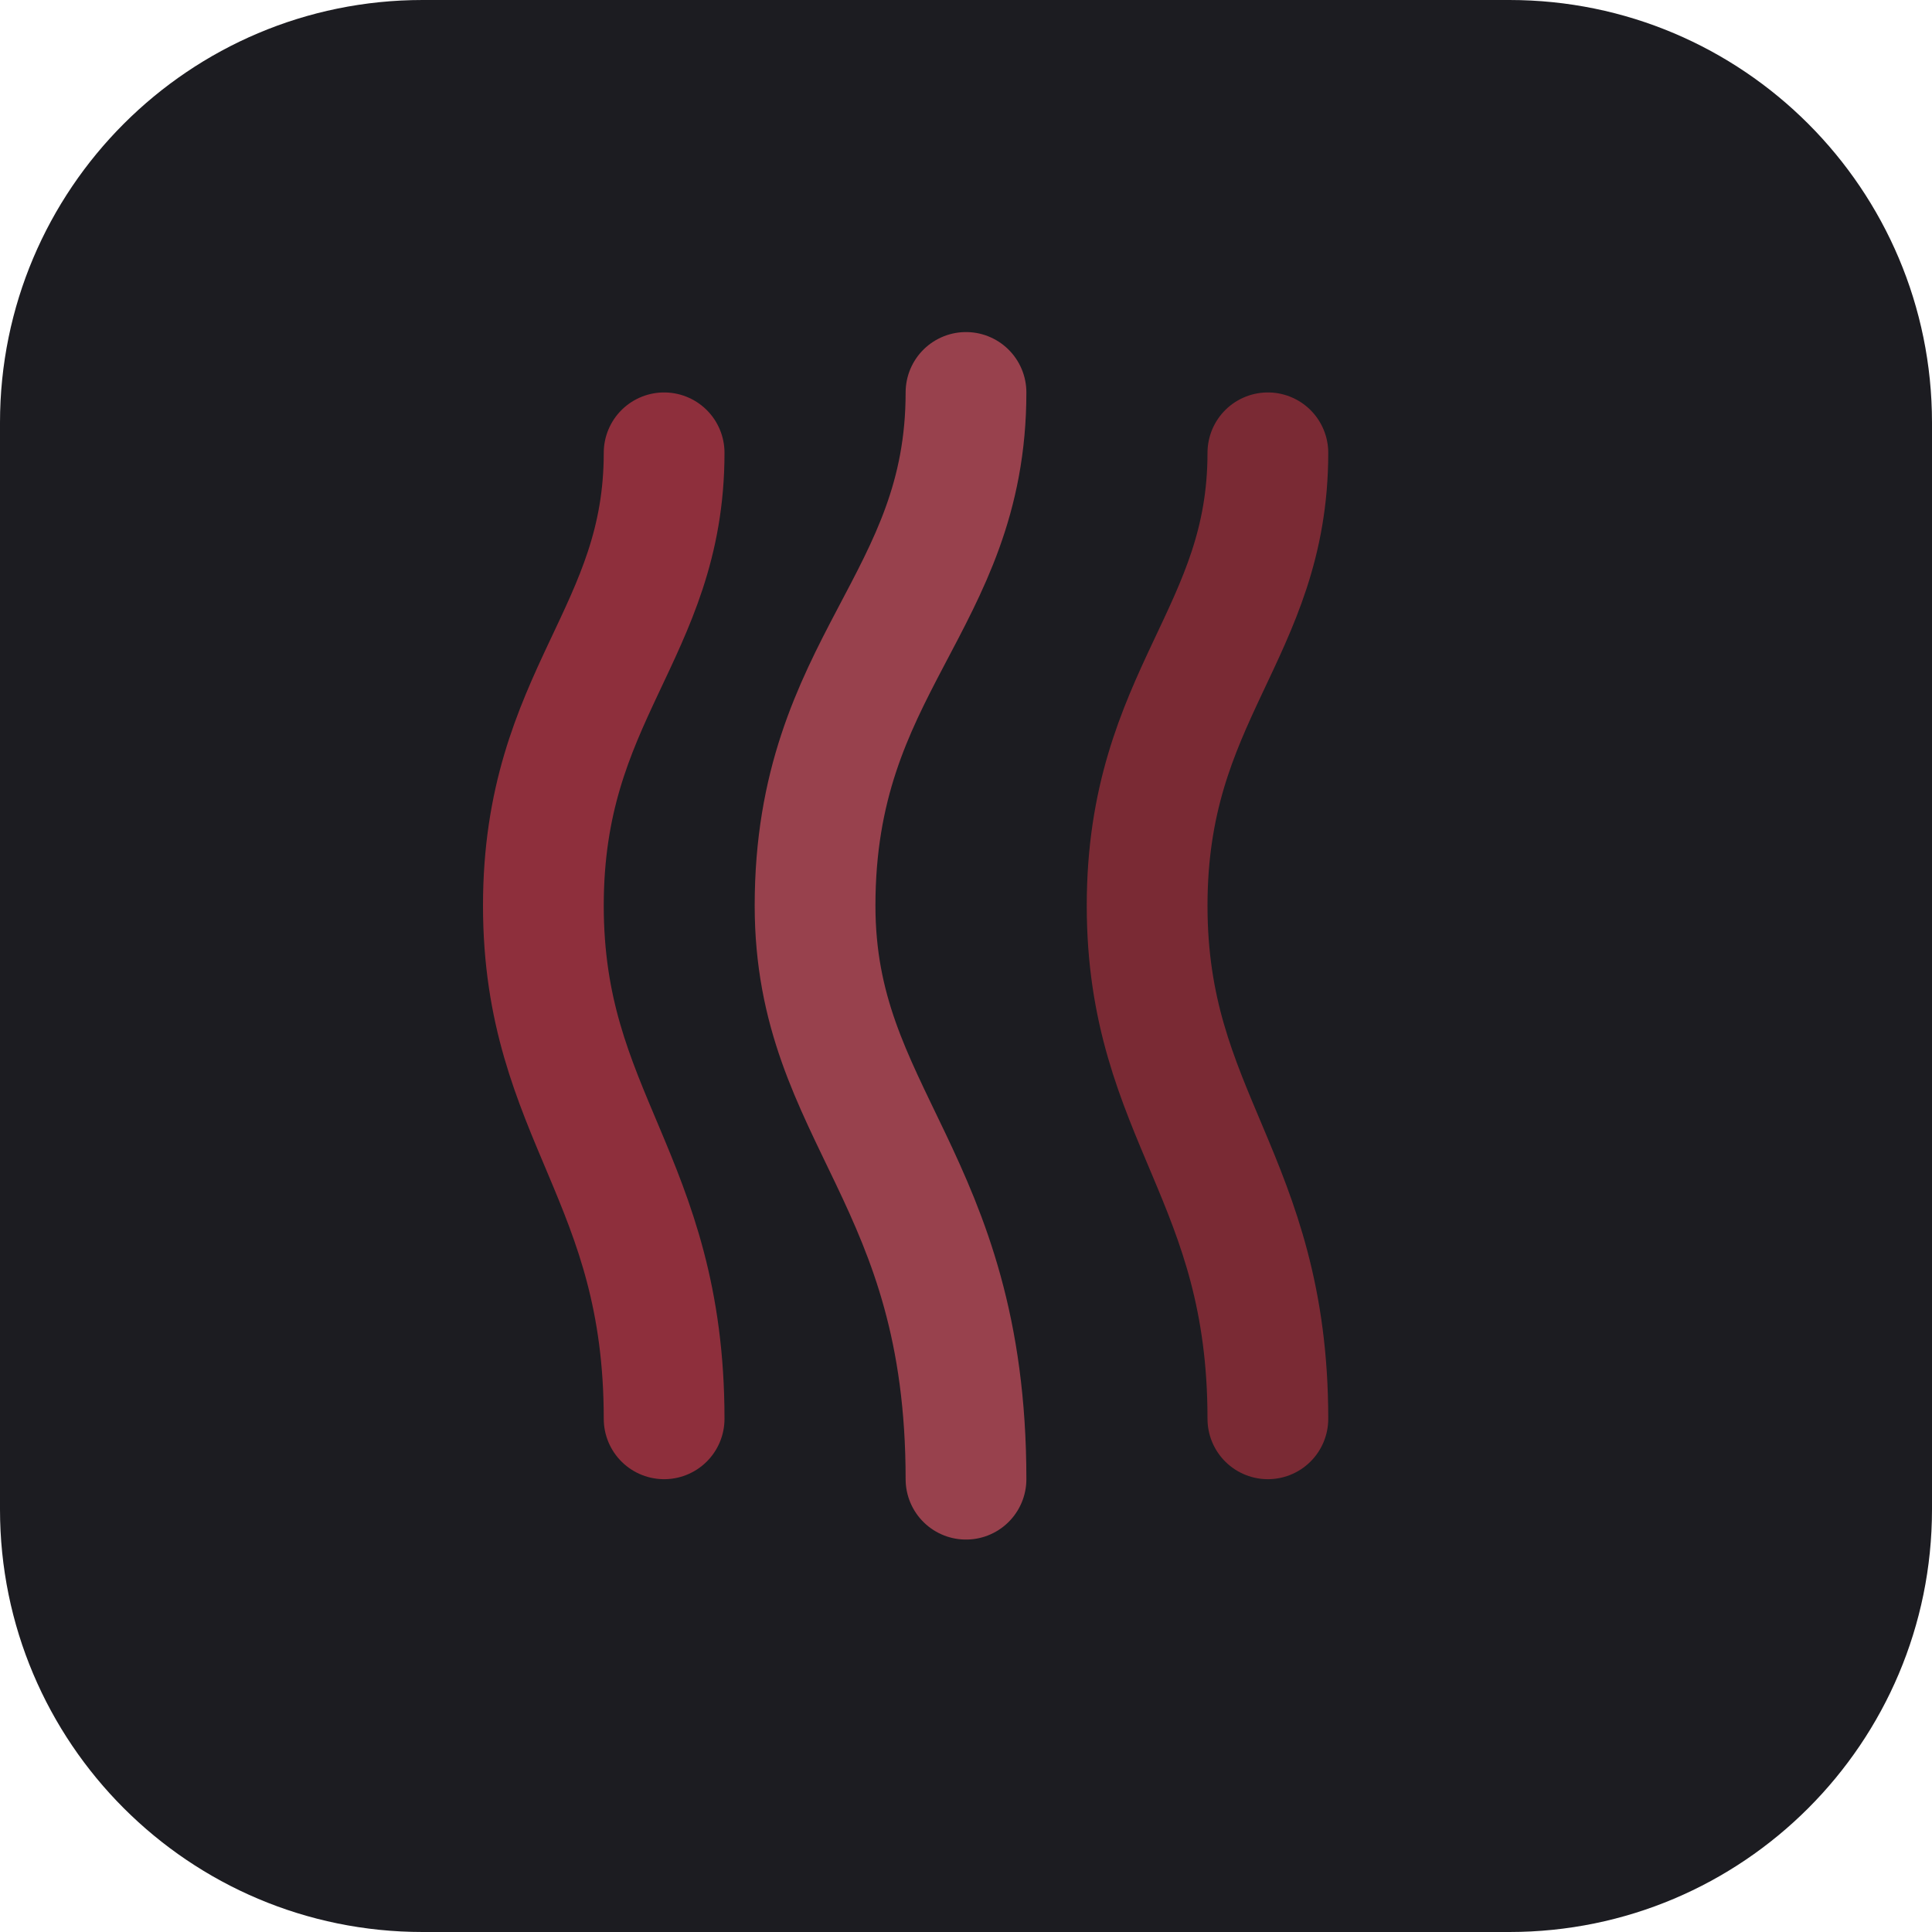
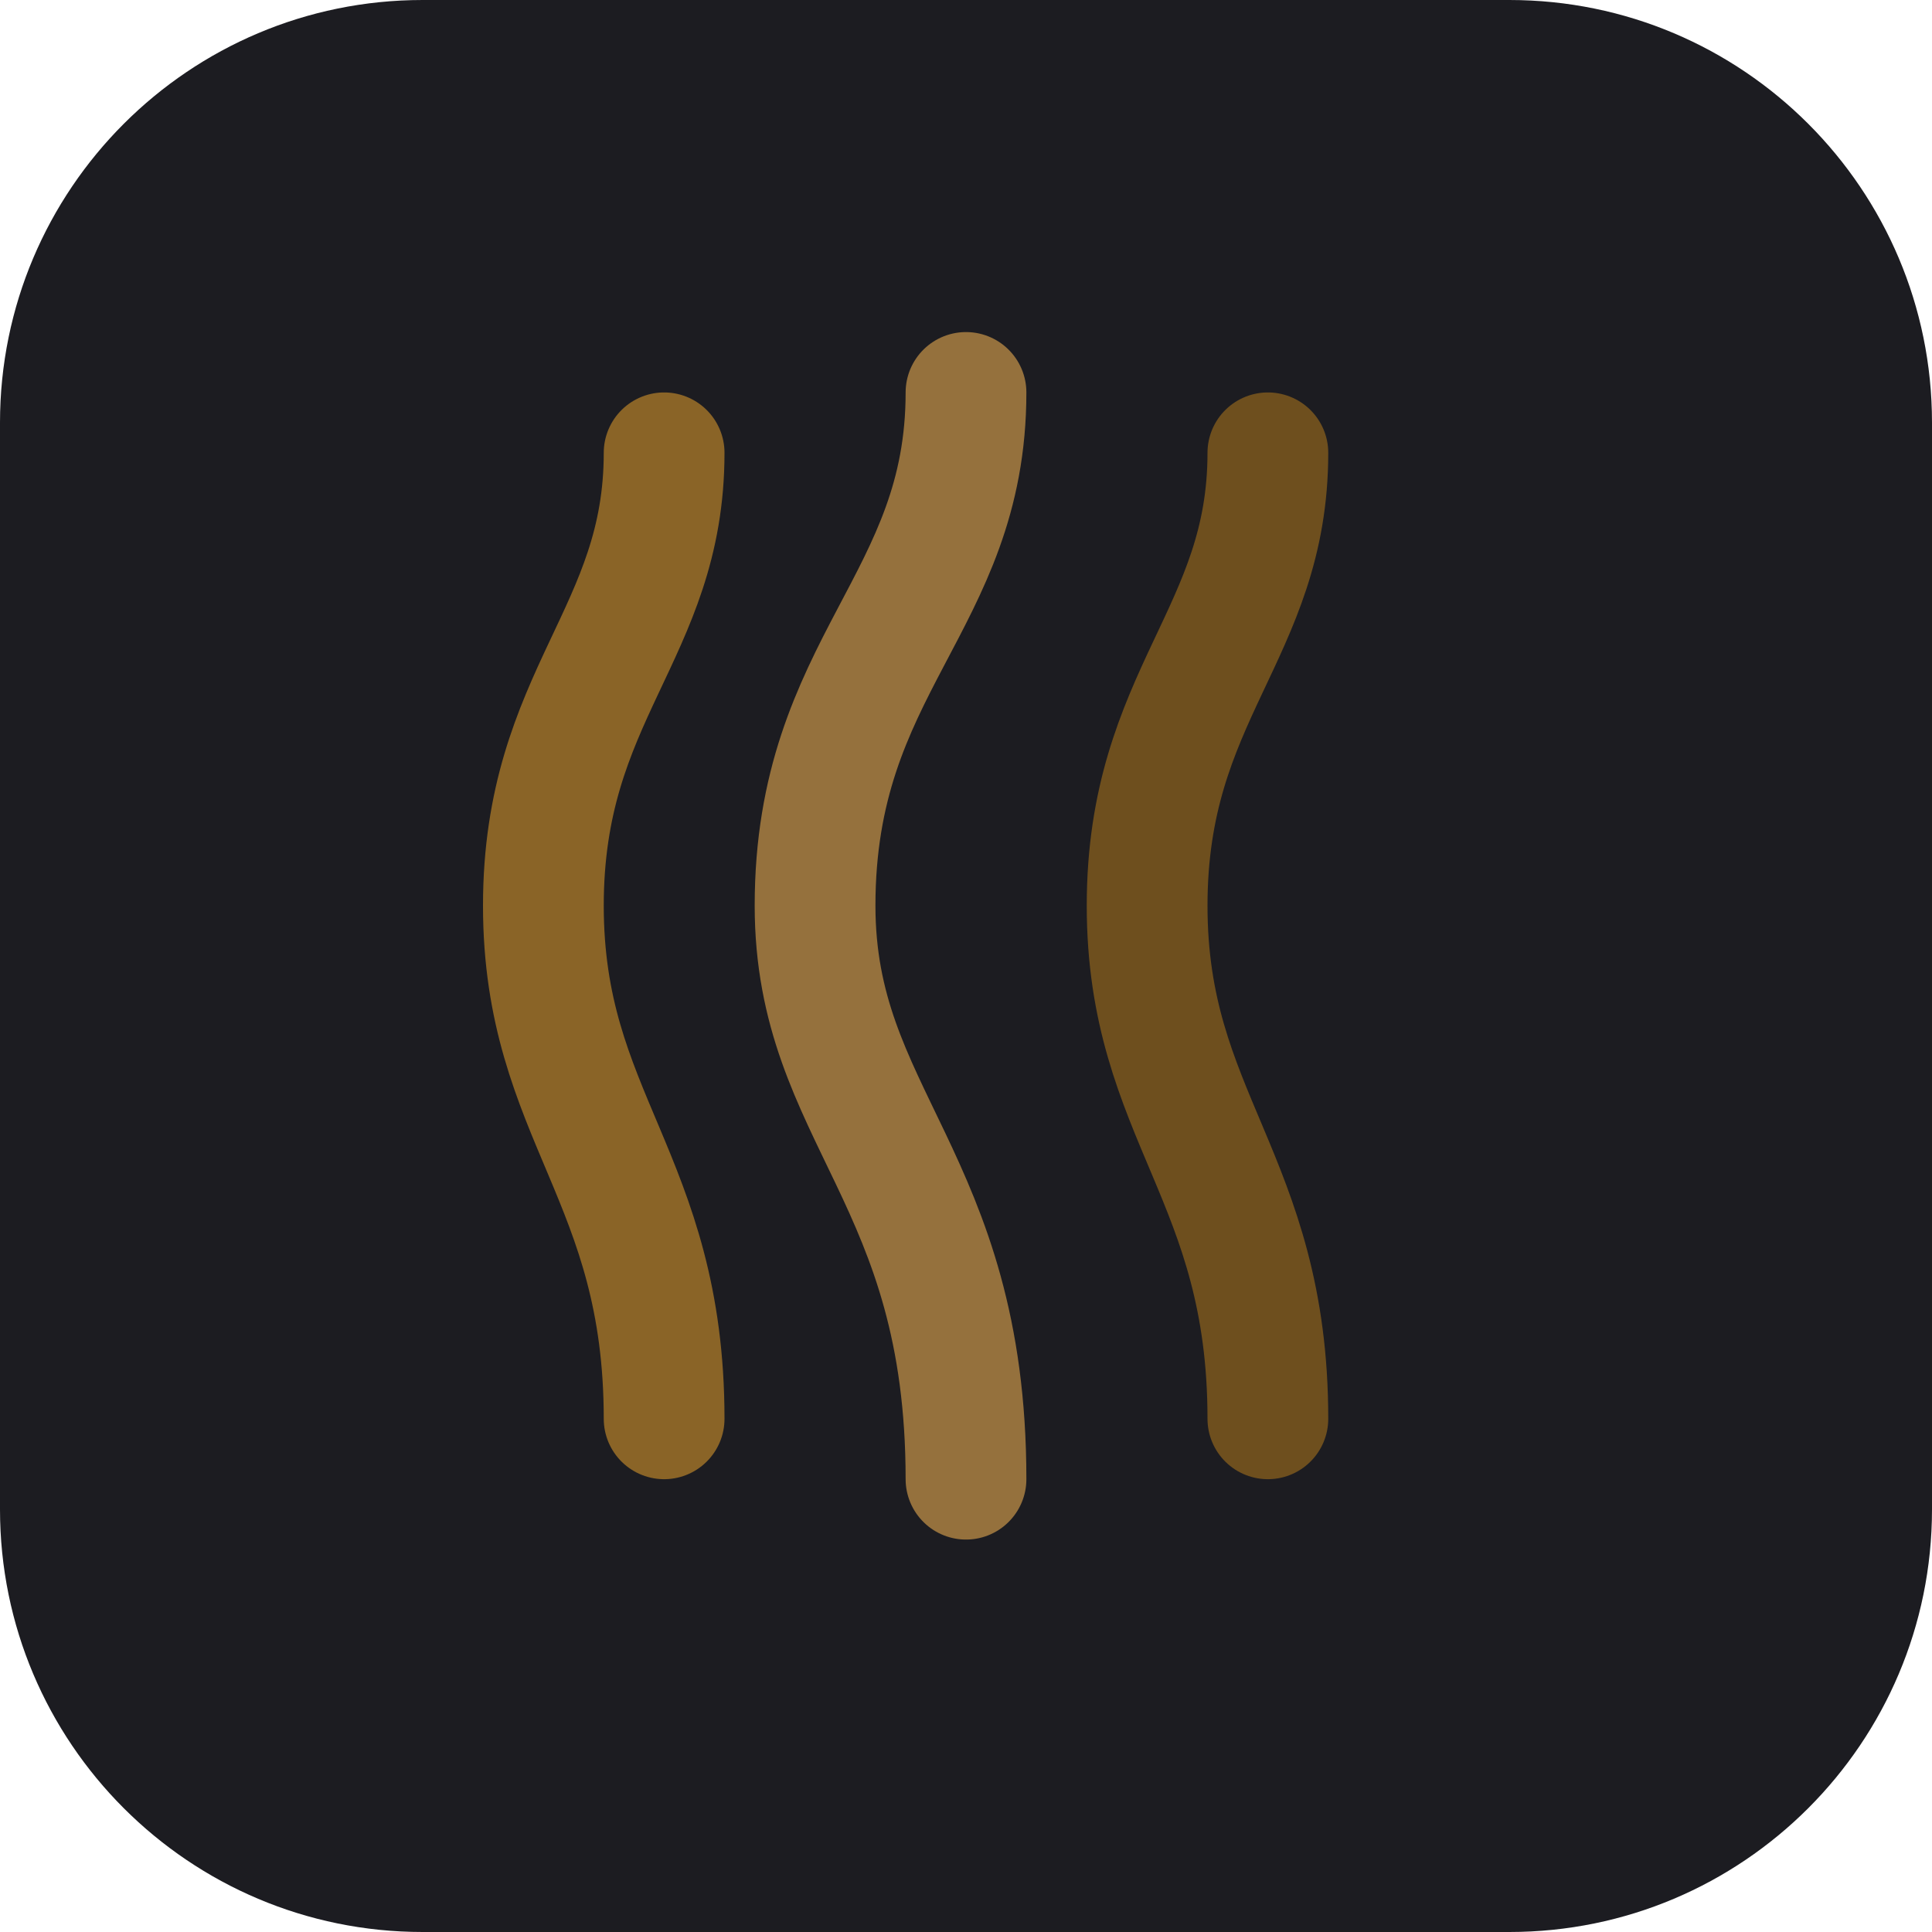
<svg xmlns="http://www.w3.org/2000/svg" viewBox="0 0 64 64" role="img" aria-label="Арома Ателье">
  <rect width="64" height="64" rx="14" fill="#1C1C21" />
  <g fill="none" stroke-linecap="round" stroke-width="4">
-     <path d="M22 47C22 39 18 37 18 30C18 23 22 21 22 15" stroke="#8E2F3C" />
-     <path d="M32 49C32 39 27 37 27 30C27 22 32 20 32 13" stroke="#B34A57" stroke-opacity=".82" />
-     <path d="M42 47C42 39 38 37 38 30C38 23 42 21 42 15" stroke="#7A2A34" />
+     <path d="M22 47C22 39 18 37 18 30C18 23 22 21 22 15" stroke="#8A6427" />
+     <path d="M32 49C32 39 27 37 27 30C27 22 32 20 32 13" stroke="#B08443" stroke-opacity=".82" />
+     <path d="M42 47C42 39 38 37 38 30C38 23 42 21 42 15" stroke="#6E4F1E" />
  </g>
</svg>
